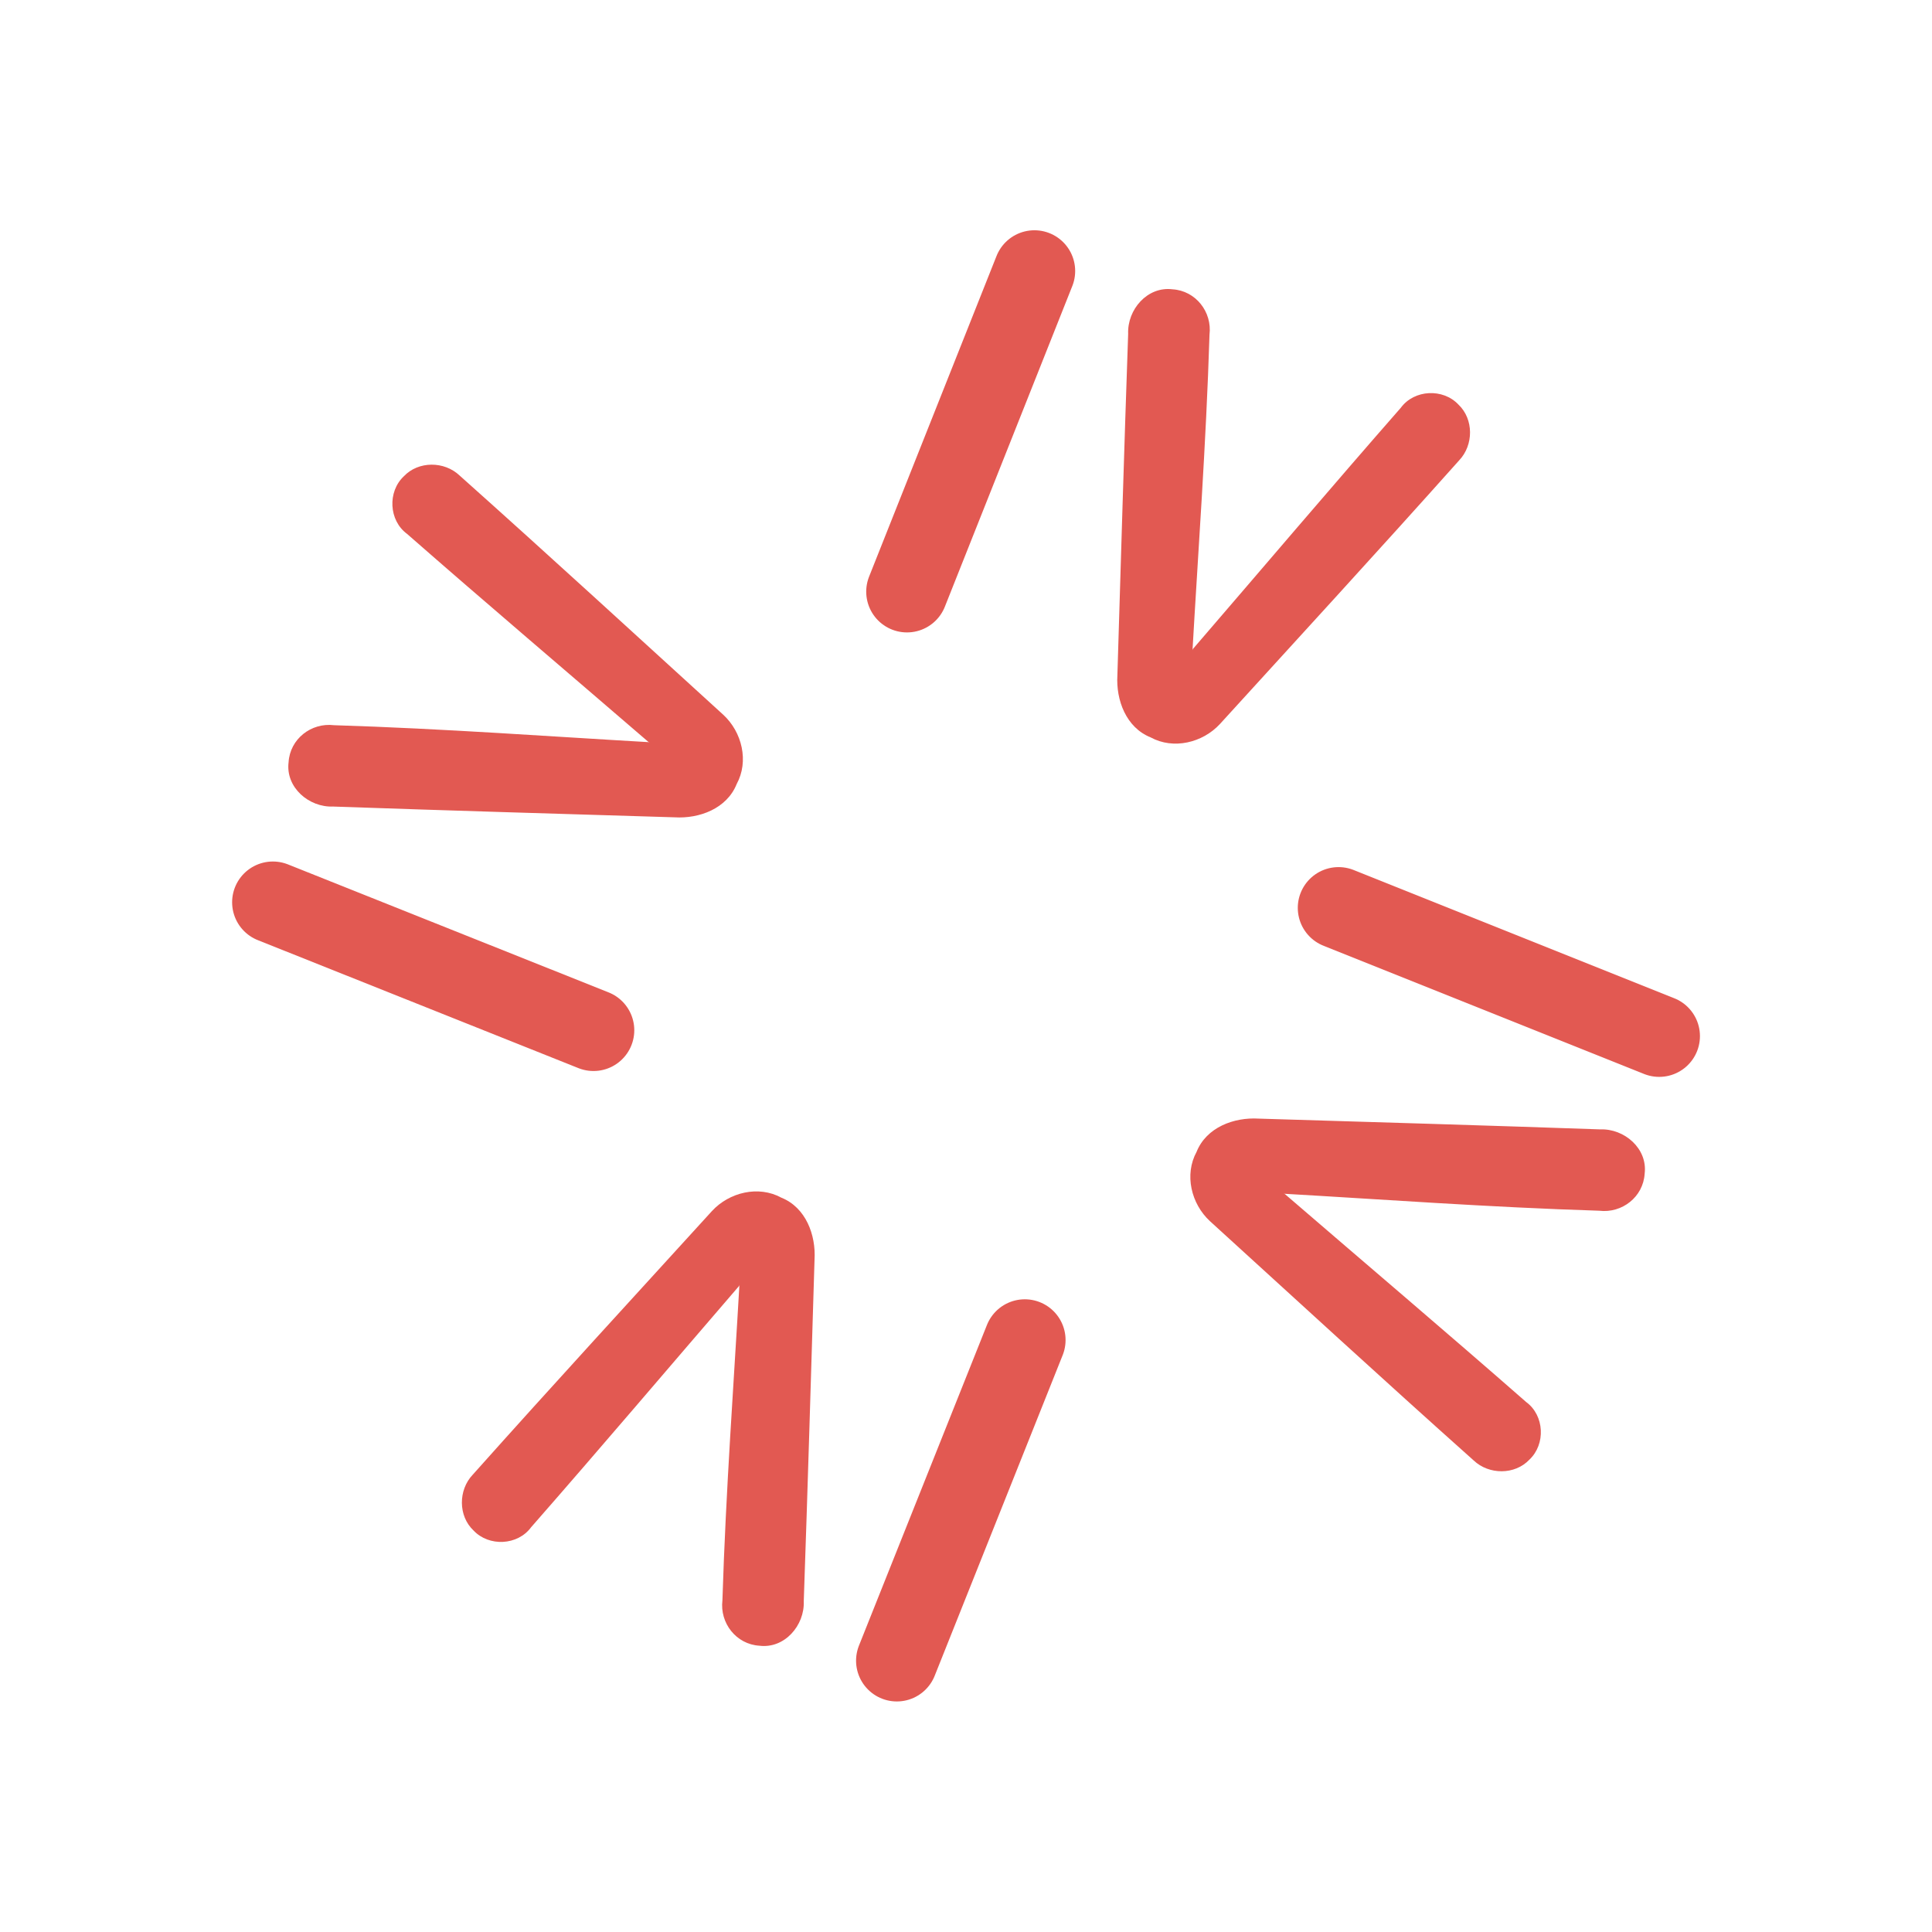
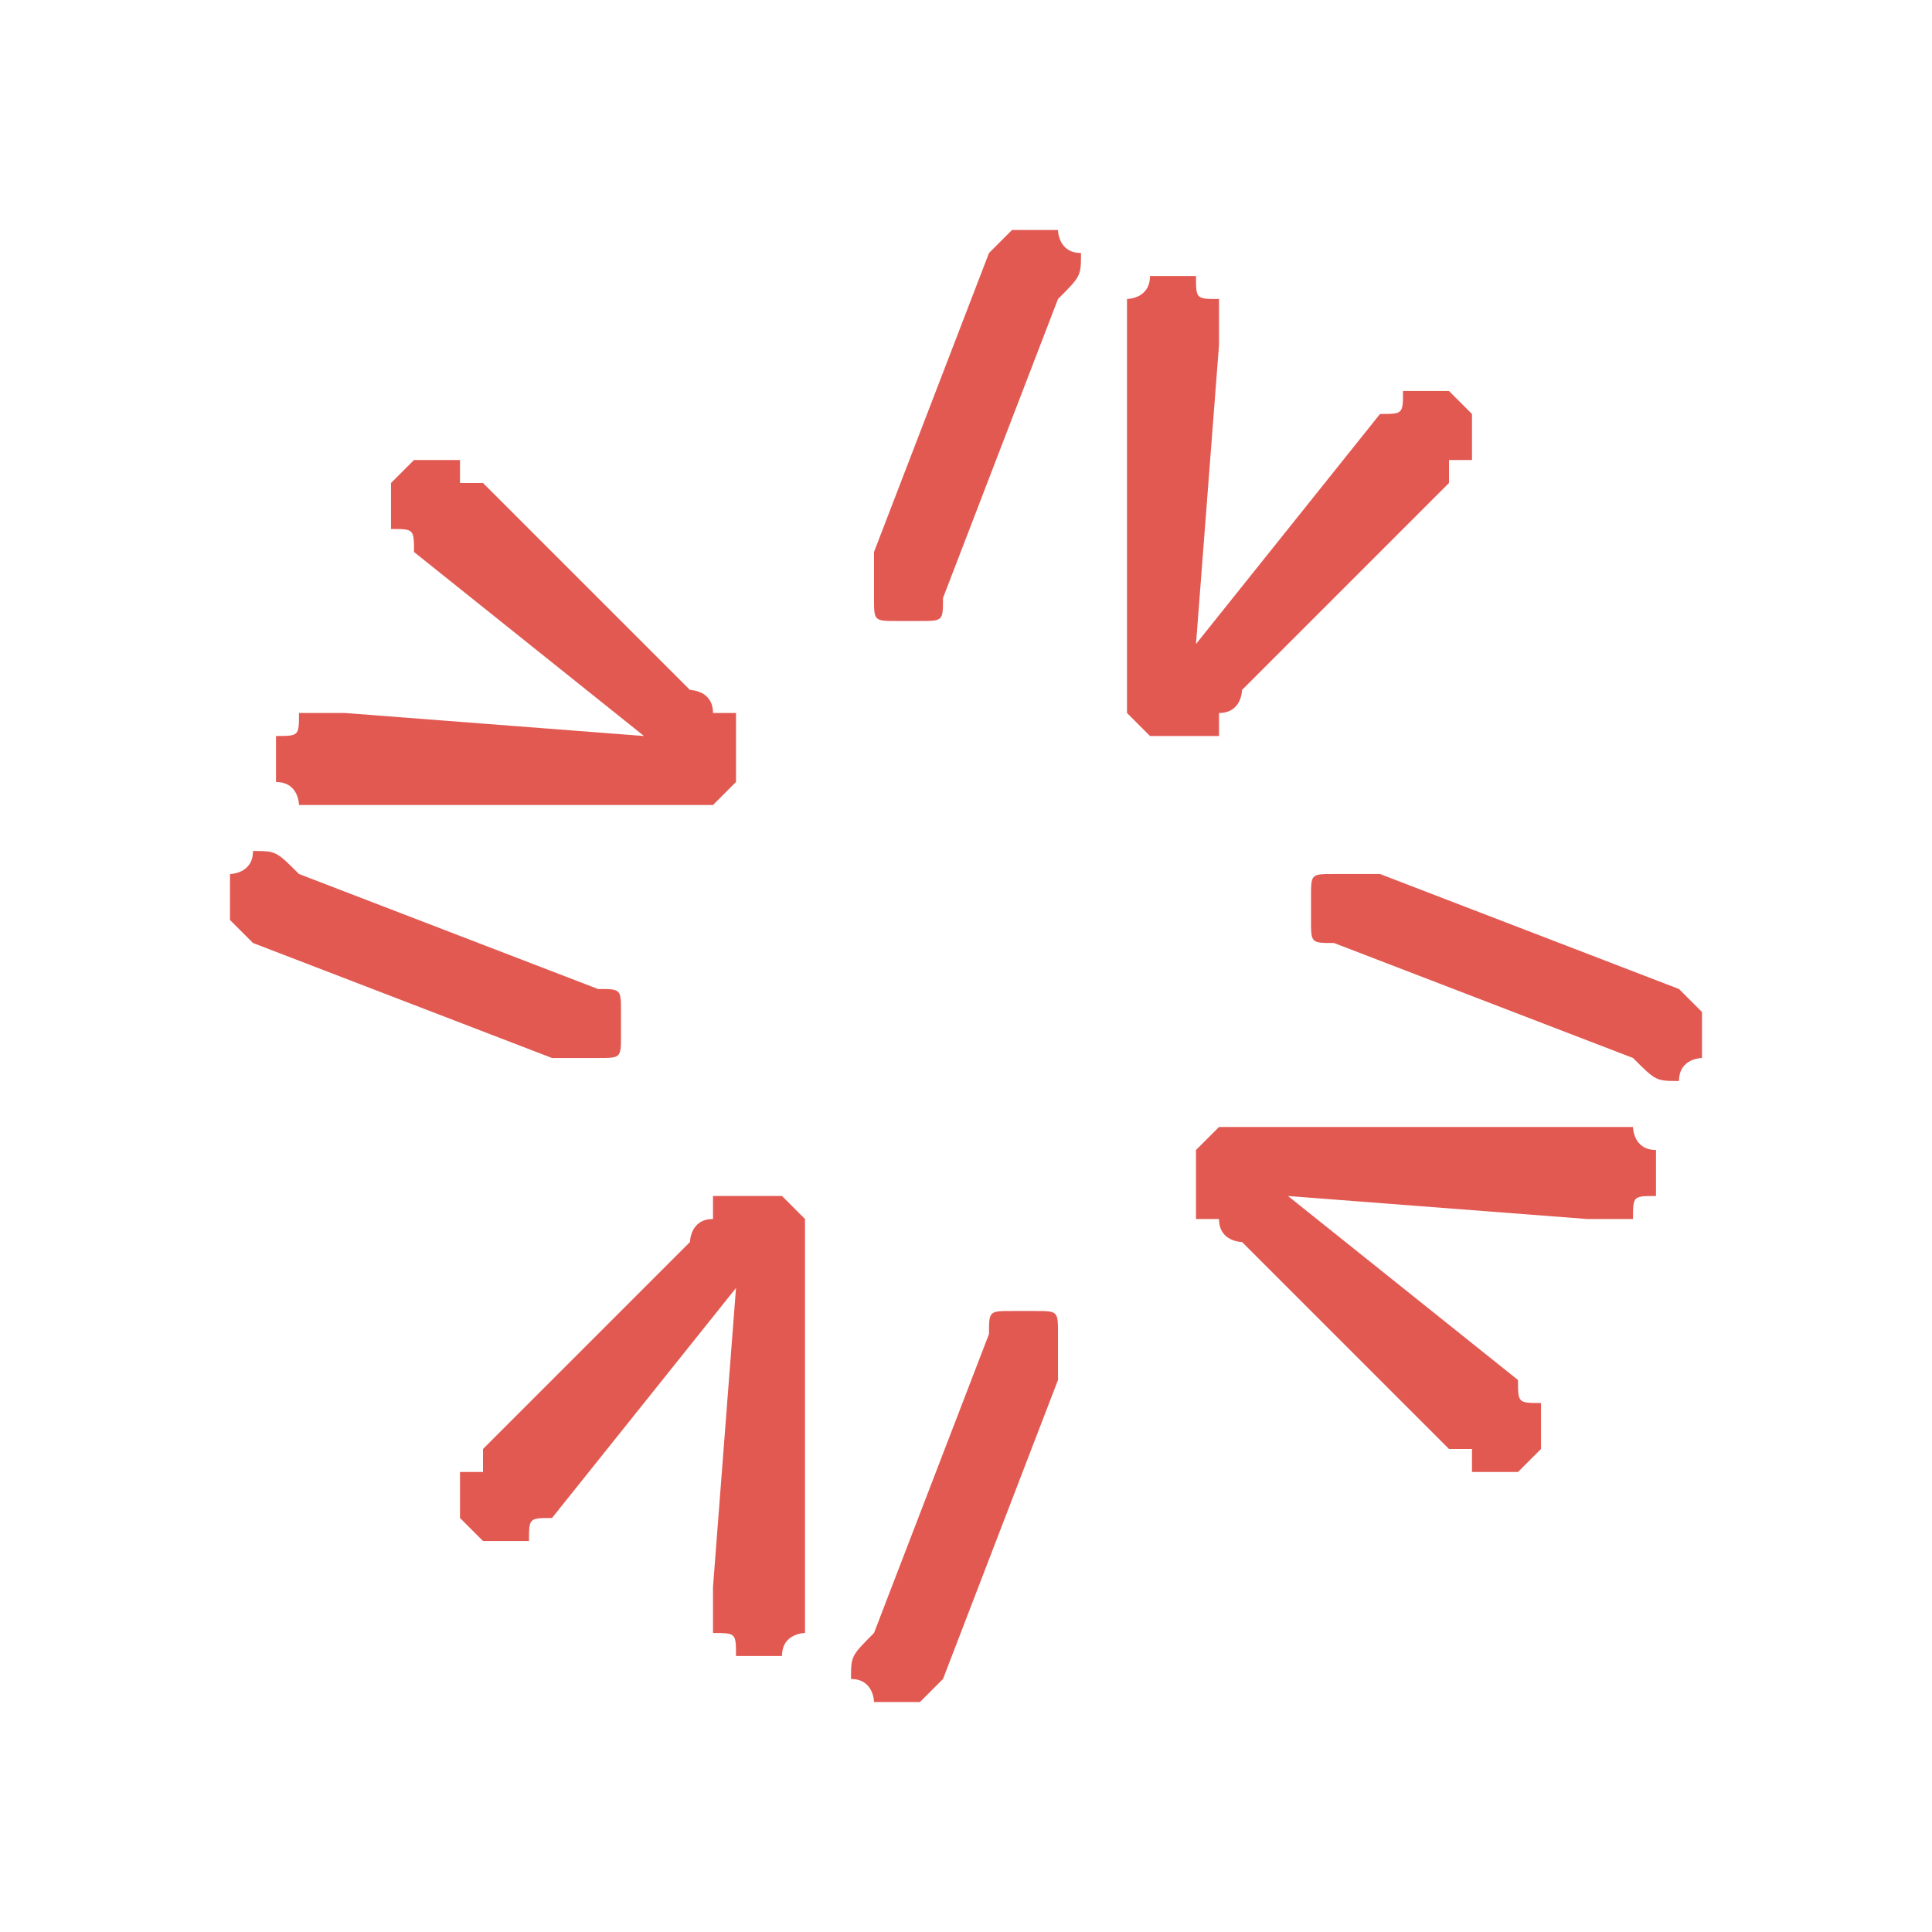
- <svg xmlns="http://www.w3.org/2000/svg" width="7.11mm" height="7.11mm" clip-rule="evenodd" fill-rule="evenodd" image-rendering="optimizeQuality" shape-rendering="geometricPrecision" text-rendering="geometricPrecision" version="1.1" viewBox="0 0 711 711" xml:space="preserve">
-   <g clip-rule="evenodd" fill="#e25952" fill-rule="evenodd" shape-rendering="geometricPrecision">
-     <g transform="rotate(22 633 410)">
-       <path transform="rotate(-22 1375 619)" d="m513-163-46.9 118" fill="none" stroke="#e25952" stroke-linecap="round" stroke-width="30" />
-       <path d="m389 324c12.6-37.1 24.9-74.3 37.7-111 2.07-8.11 11.7-12.5 19.2-9.04 7.28 2.84 10.8 11.7 7.97 18.9-15.4 42.9-30.5 83-45.3 123-3.33 8.78-12.3 15.2-21.8 14.1-9.72 0.032-17-7.94-19.9-16.6-14.5-39.3-29.1-78.7-43.4-118-3.67-8.11-0.037-18.9 8.98-21.3 8.13-2.73 16.7 2.23 18.9 10.4 13.8 37.4 26.7 77.6 37.7 110z" />
-     </g>
-     <g transform="rotate(-68 276 410)">
-       <path transform="rotate(68 147 180)" d="m233 68.6 118 47.1" fill="none" stroke="#e25952" stroke-linecap="round" stroke-width="30" />
-       <path d="m389 324c12.6-37.1 24.9-74.3 37.7-111 2.07-8.11 11.7-12.5 19.2-9.04 7.28 2.84 10.8 11.7 7.97 18.9-15.4 42.9-30.5 83-45.3 123-3.33 8.78-12.3 15.2-21.8 14.1-9.72 0.032-17-7.94-19.9-16.6-14.5-39.3-29.1-78.7-43.4-118-3.67-8.11-0.037-18.9 8.98-21.3 8.13-2.73 16.7 2.23 18.9 10.4 13.8 37.4 26.7 77.6 37.7 110z" />
-     </g>
-     <g transform="rotate(202 345 410)">
-       <path transform="rotate(158 386 266)" d="m463 349 47.1-118" fill="none" stroke="#e25952" stroke-linecap="round" stroke-width="30" />
-       <path d="m389 324c12.6-37.1 24.9-74.3 37.7-111 2.07-8.11 11.7-12.5 19.2-9.04 7.28 2.84 10.8 11.7 7.97 18.9-15.4 42.9-30.5 83-45.3 123-3.33 8.78-12.3 15.2-21.8 14.1-9.72 0.032-17-7.94-19.9-16.6-14.5-39.3-29.1-78.7-43.4-118-3.67-8.11-0.037-18.9 8.98-21.3 8.13-2.73 16.7 2.23 18.9 10.4 13.8 37.4 26.7 77.6 37.7 110z" />
-     </g>
-     <g transform="rotate(112 392 410)">
-       <path d="m389 324c12.6-37.1 24.9-74.3 37.7-111 2.07-8.11 11.7-12.5 19.2-9.04 7.28 2.84 10.8 11.7 7.97 18.9-15.4 42.9-30.5 83-45.3 123-3.33 8.78-12.3 15.2-21.8 14.1-9.72 0.032-17-7.94-19.9-16.6-14.5-39.3-29.1-78.7-43.4-118-3.67-8.11-0.037-18.9 8.98-21.3 8.13-2.73 16.7 2.23 18.9 10.4 13.8 37.4 26.7 77.6 37.7 110z" />
-       <path transform="rotate(248 547 323)" d="m743 118-118-47.2" fill="none" stroke="#e25952" stroke-linecap="round" stroke-width="30" />
-     </g>
+ <svg xmlns="http://www.w3.org/2000/svg" xml:space="preserve" width="84px" height="84px" version="1.1" shape-rendering="geometricPrecision" text-rendering="geometricPrecision" image-rendering="optimizeQuality" fill-rule="evenodd" clip-rule="evenodd" viewBox="0 0 84 84">
+   <g id="Ebene_x0020_1">
+     <rect fill="none" width="84" height="84" />
+     <path fill="#E25952" fill-rule="nonzero" d="M38 24l5 -13c0,0 1,-1 1,-1 1,0 1,0 2,0 0,0 0,1 1,1 0,1 0,1 -1,2l-5 13c0,1 0,1 -1,1 0,0 -1,0 -1,0 -1,0 -1,0 -1,-1 0,0 0,-1 0,-2z" />
+     <path id="1" fill="#E25952" fill-rule="nonzero" d="M53 15l-1 13 8 -10c1,0 1,0 1,-1 0,0 1,0 1,0 0,0 0,0 1,0 0,0 0,0 1,1 0,0 0,0 0,0 0,1 0,1 0,1 0,0 0,1 0,1 -1,0 -1,0 -1,0 0,0 0,1 0,1l-9 9c0,0 0,1 -1,1 0,0 0,0 0,1 -1,0 -1,0 -1,0 -1,0 -1,0 -2,0 0,0 -1,-1 -1,-1 0,0 0,0 0,-1 0,0 0,-1 0,-1 0,0 0,-1 0,-1l0 -13c0,0 0,0 0,0 0,-1 0,-1 0,-1 0,0 0,0 0,-1 0,0 1,0 1,-1 1,0 1,0 2,0 0,1 0,1 1,1 0,1 0,2 0,2z" />
+     <path fill="#E25952" fill-rule="nonzero" d="M24 46l-13 -5c0,0 -1,-1 -1,-1 0,-1 0,-1 0,-2 0,0 1,0 1,-1 1,0 1,0 2,1l13 5c1,0 1,0 1,1 0,0 0,1 0,1 0,1 0,1 -1,1 0,0 -1,0 -2,0z" />
+     <path id="1" fill="#E25952" fill-rule="nonzero" d="M15 31l13 1 -10 -8c0,-1 0,-1 -1,-1 0,0 0,-1 0,-1 0,0 0,0 0,-1 0,0 0,0 1,-1 0,0 0,0 0,0 1,0 1,0 1,0 0,0 1,0 1,0 0,1 0,1 0,1 0,0 1,0 1,0l9 9c0,0 1,0 1,1 0,0 0,0 1,0 0,1 0,1 0,1 0,1 0,1 0,2 0,0 -1,1 -1,1 0,0 0,0 -1,0 0,0 -1,0 -1,0 0,0 -1,0 -1,0l-13 0c0,0 0,0 0,0 -1,0 -1,0 -1,0 0,0 0,0 -1,0 0,0 0,-1 -1,-1 0,-1 0,-1 0,-2 1,0 1,0 1,-1 1,0 2,0 2,0z" />
+     <path fill="#E25952" fill-rule="nonzero" d="M46 60l-5 13c0,0 -1,1 -1,1 -1,0 -1,0 -2,0 0,0 0,-1 -1,-1 0,-1 0,-1 1,-2l5 -13c0,-1 0,-1 1,-1 0,0 1,0 1,0 1,0 1,0 1,1 0,0 0,1 0,2z" />
+     <path id="1" fill="#E25952" fill-rule="nonzero" d="M31 69l1 -13 -8 10c-1,0 -1,0 -1,1 0,0 -1,0 -1,0 0,0 0,0 -1,0 0,0 0,0 -1,-1 0,0 0,0 0,0 0,-1 0,-1 0,-1 0,0 0,-1 0,-1 1,0 1,0 1,0 0,0 0,-1 0,-1l9 -9c0,0 0,-1 1,-1 0,0 0,0 0,-1 1,0 1,0 1,0 1,0 1,0 2,0 0,0 1,1 1,1 0,0 0,0 0,1 0,0 0,1 0,1 0,0 0,1 0,1l0 13c0,0 0,0 0,0 0,1 0,1 0,1 0,0 0,0 0,1 0,0 -1,0 -1,1 -1,0 -1,0 -2,0 0,-1 0,-1 -1,-1 0,-1 0,-2 0,-2z" />
+     <path fill="#E25952" fill-rule="nonzero" d="M60 38l13 5c0,0 1,1 1,1 0,1 0,1 0,2 0,0 -1,0 -1,1 -1,0 -1,0 -2,-1l-13 -5c-1,0 -1,0 -1,-1 0,0 0,-1 0,-1 0,-1 0,-1 1,-1 0,0 1,0 2,0z" />
+     <path id="1" fill="#E25952" fill-rule="nonzero" d="M69 53l-13 -1 10 8c0,1 0,1 1,1 0,0 0,1 0,1 0,0 0,0 0,1 0,0 0,0 -1,1 0,0 0,0 0,0 -1,0 -1,0 -1,0 0,0 -1,0 -1,0 0,-1 0,-1 0,-1 0,0 -1,0 -1,0l-9 -9c0,0 -1,0 -1,-1 0,0 0,0 -1,0 0,-1 0,-1 0,-1 0,-1 0,-1 0,-2 0,0 1,-1 1,-1 0,0 0,0 1,0 0,0 1,0 1,0 0,0 1,0 1,0l13 0c0,0 0,0 0,0 1,0 1,0 1,0 0,0 0,0 1,0 0,0 0,1 1,1 0,1 0,1 0,2 -1,0 -1,0 -1,1 -1,0 -2,0 -2,0z" />
  </g>
</svg>
